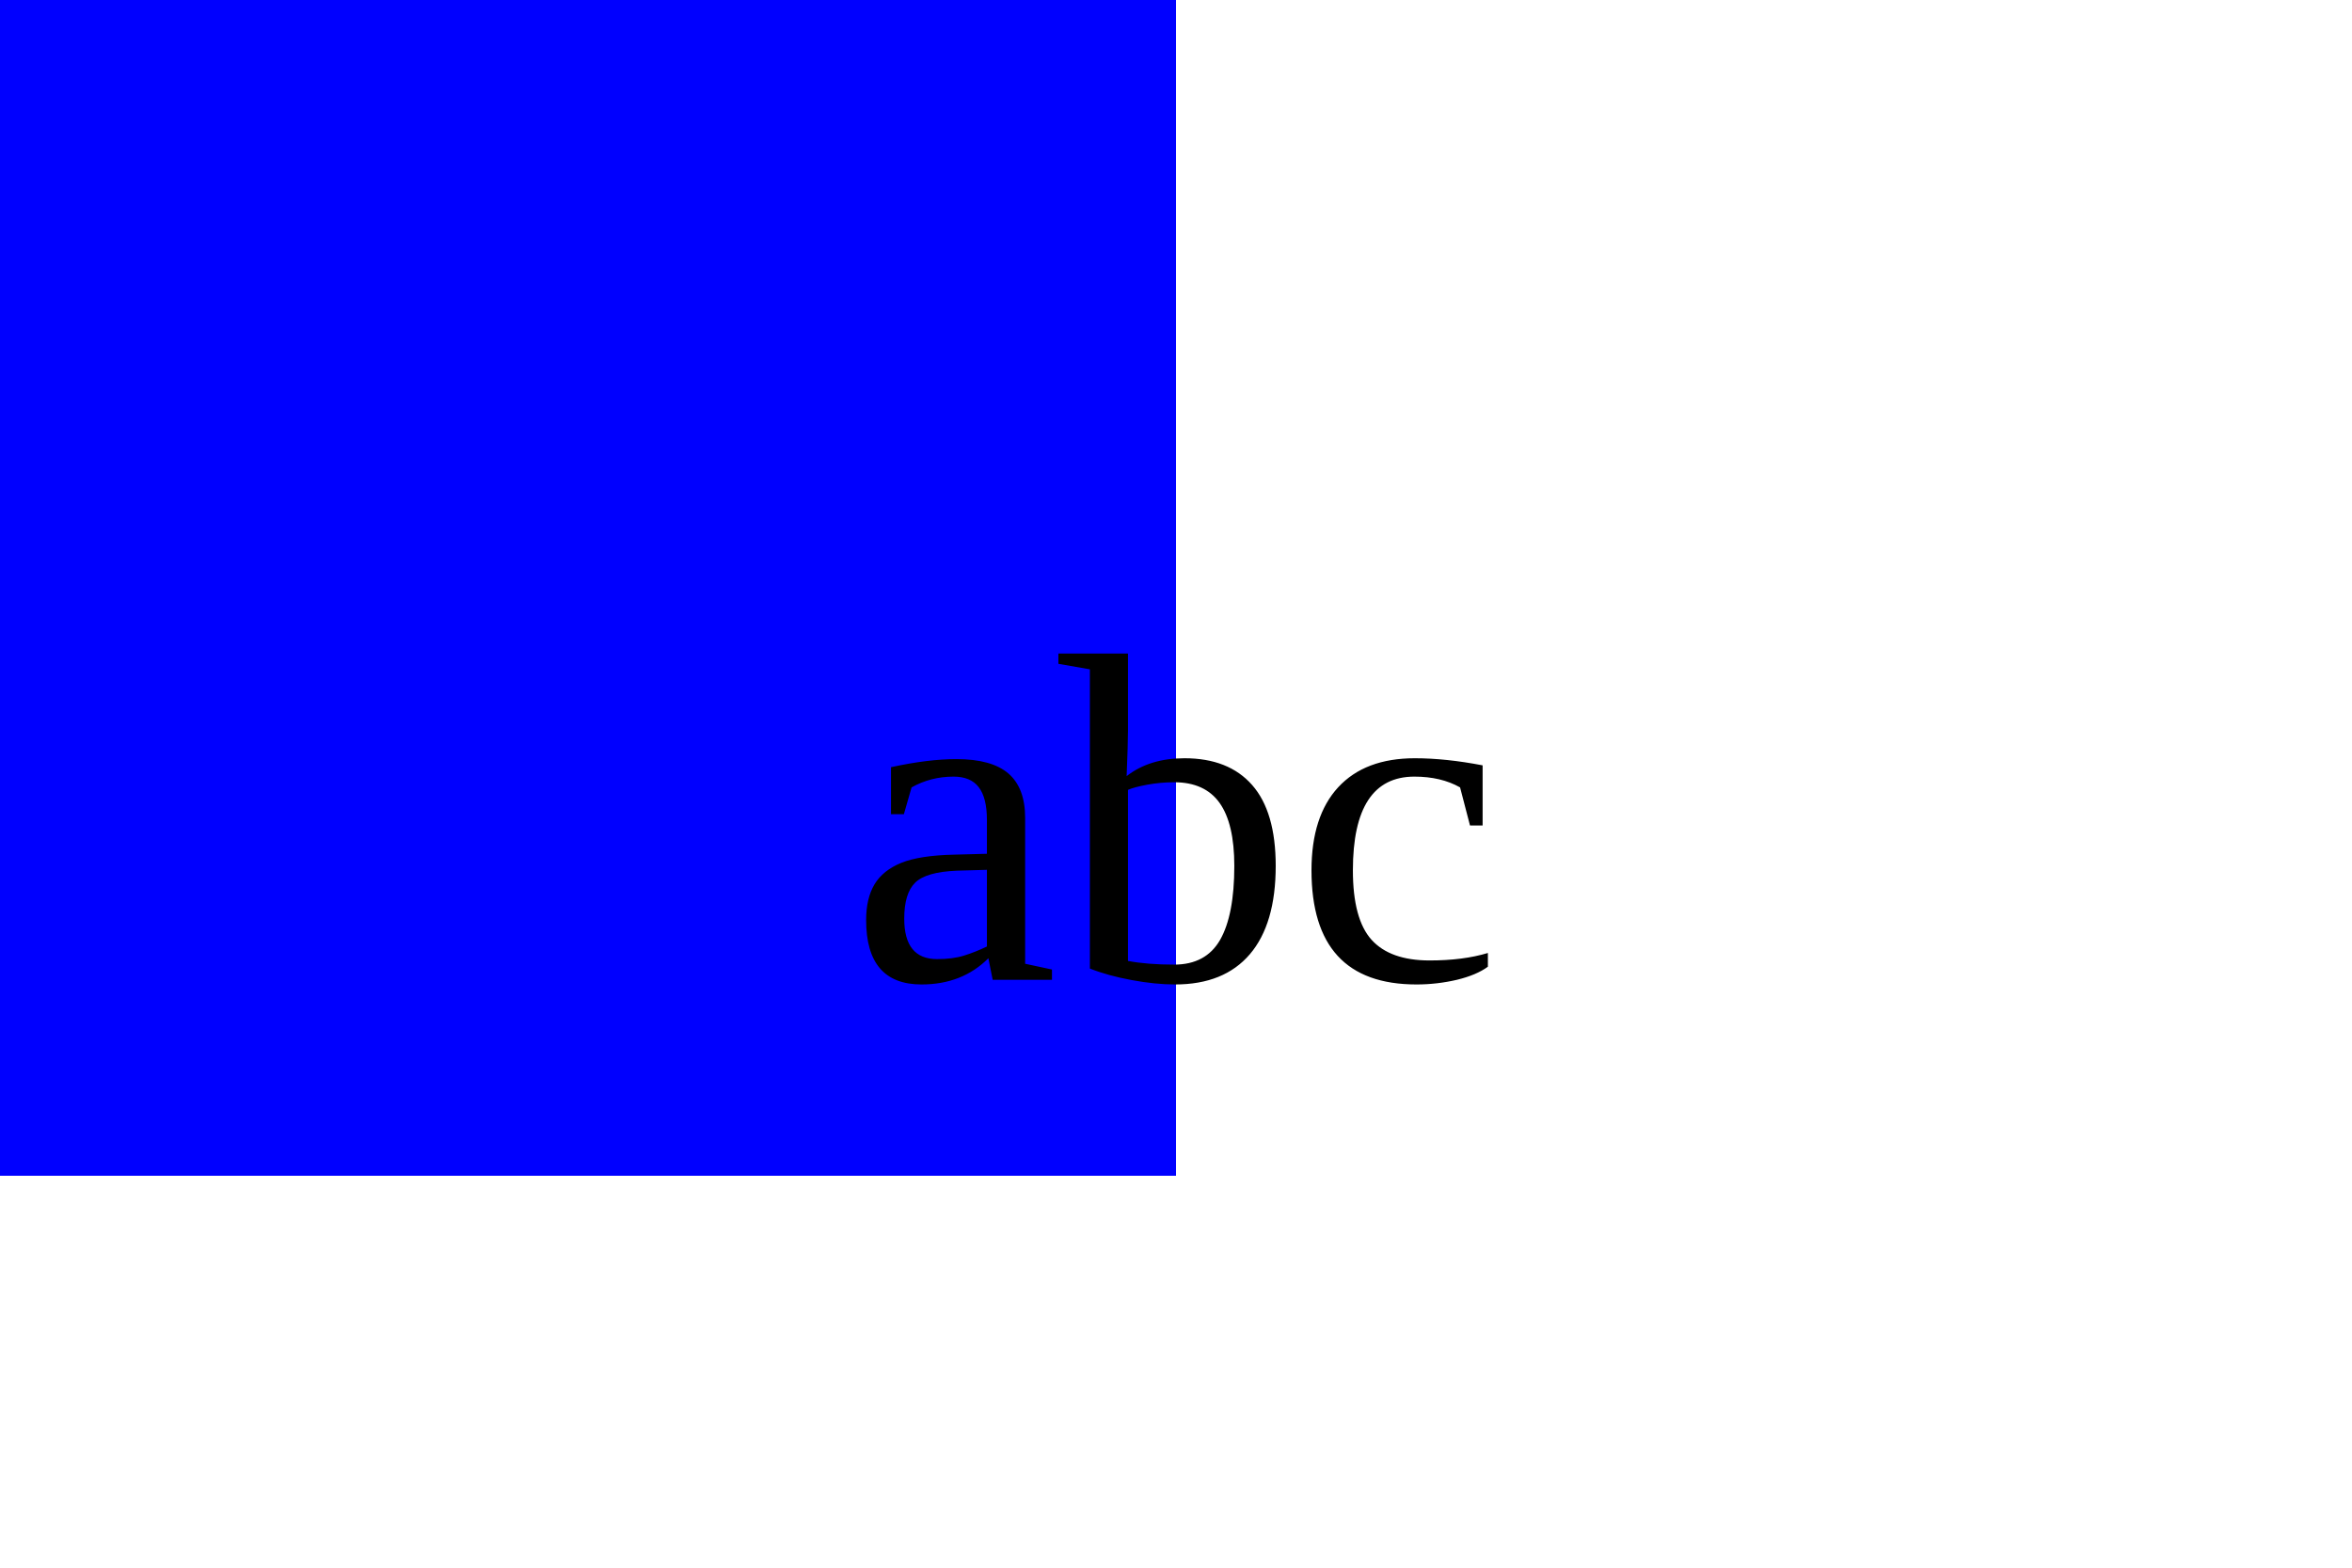
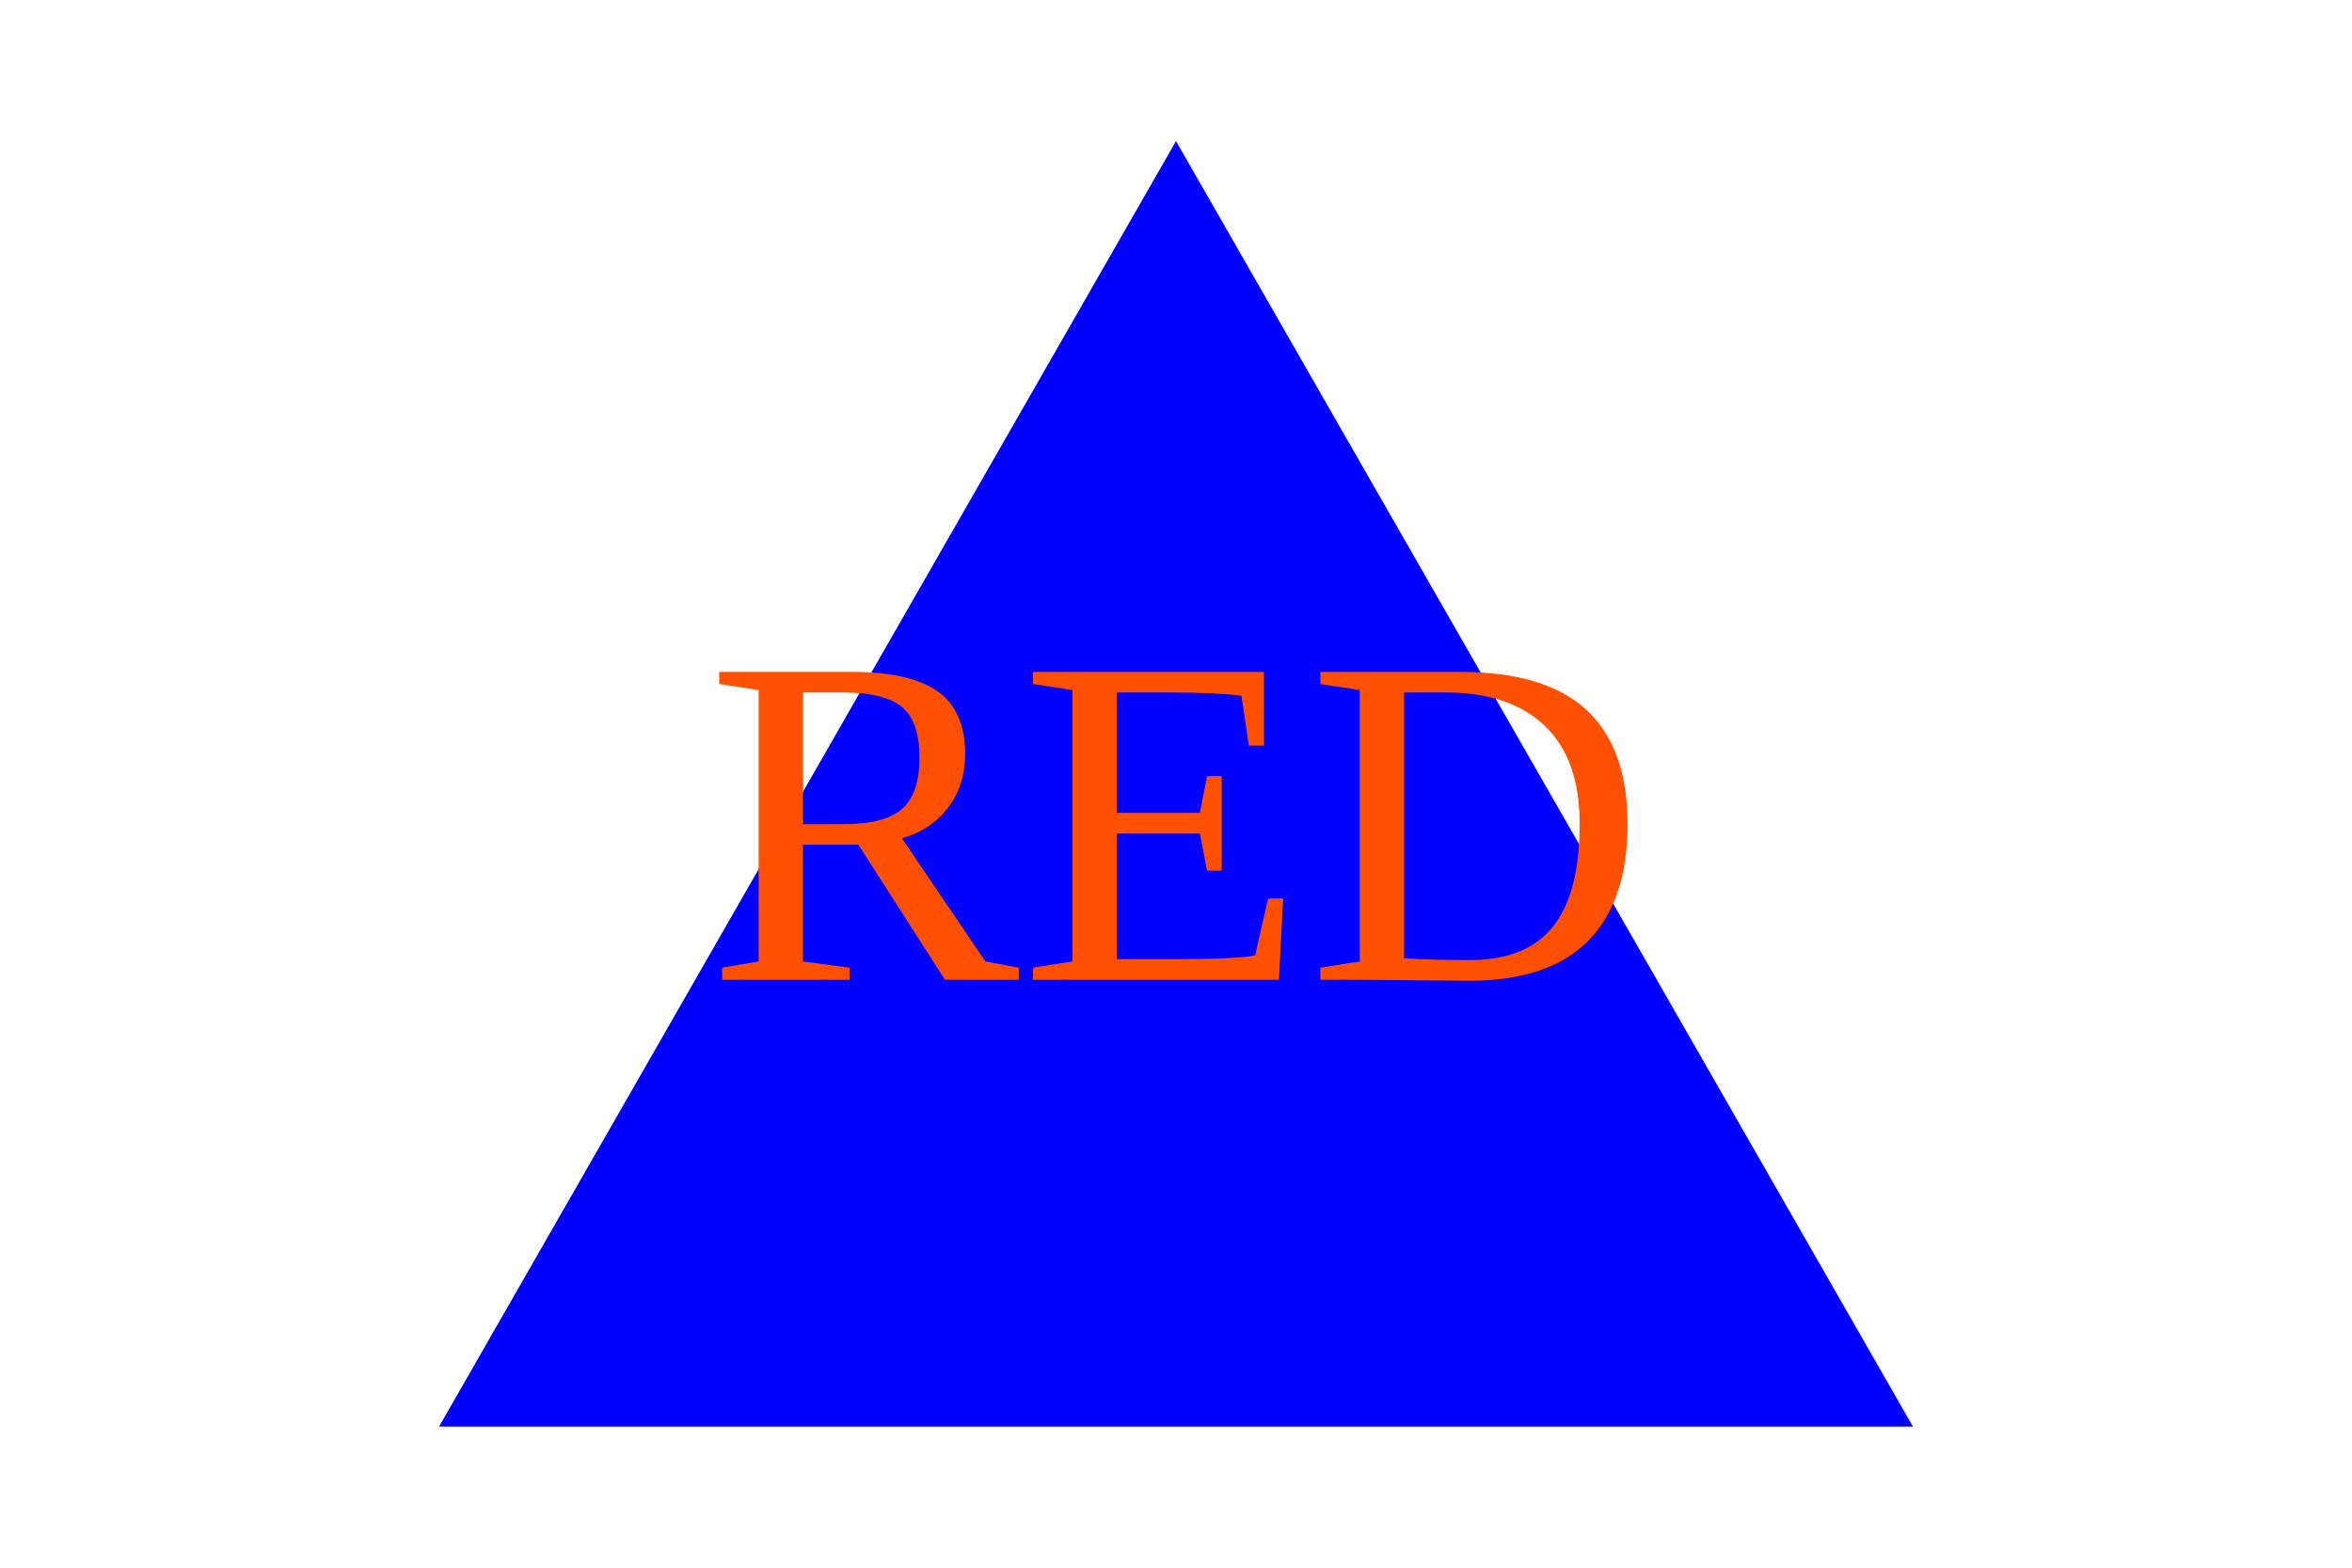
<svg xmlns="http://www.w3.org/2000/svg" version="1.1" width="300" height="200">
-   <rect width="150" height="150" fill="blue" />
-   <text x="150" y="125" font-size="60" text-anchor="middle" fill="square">abc</text>
+   <polygon points="150, 18 244, 182 56, 182" fill="BLUE" />
+   <text x="150" y="125" font-size="60" text-anchor="middle" fill="#FE5000">RED</text>
</svg>
